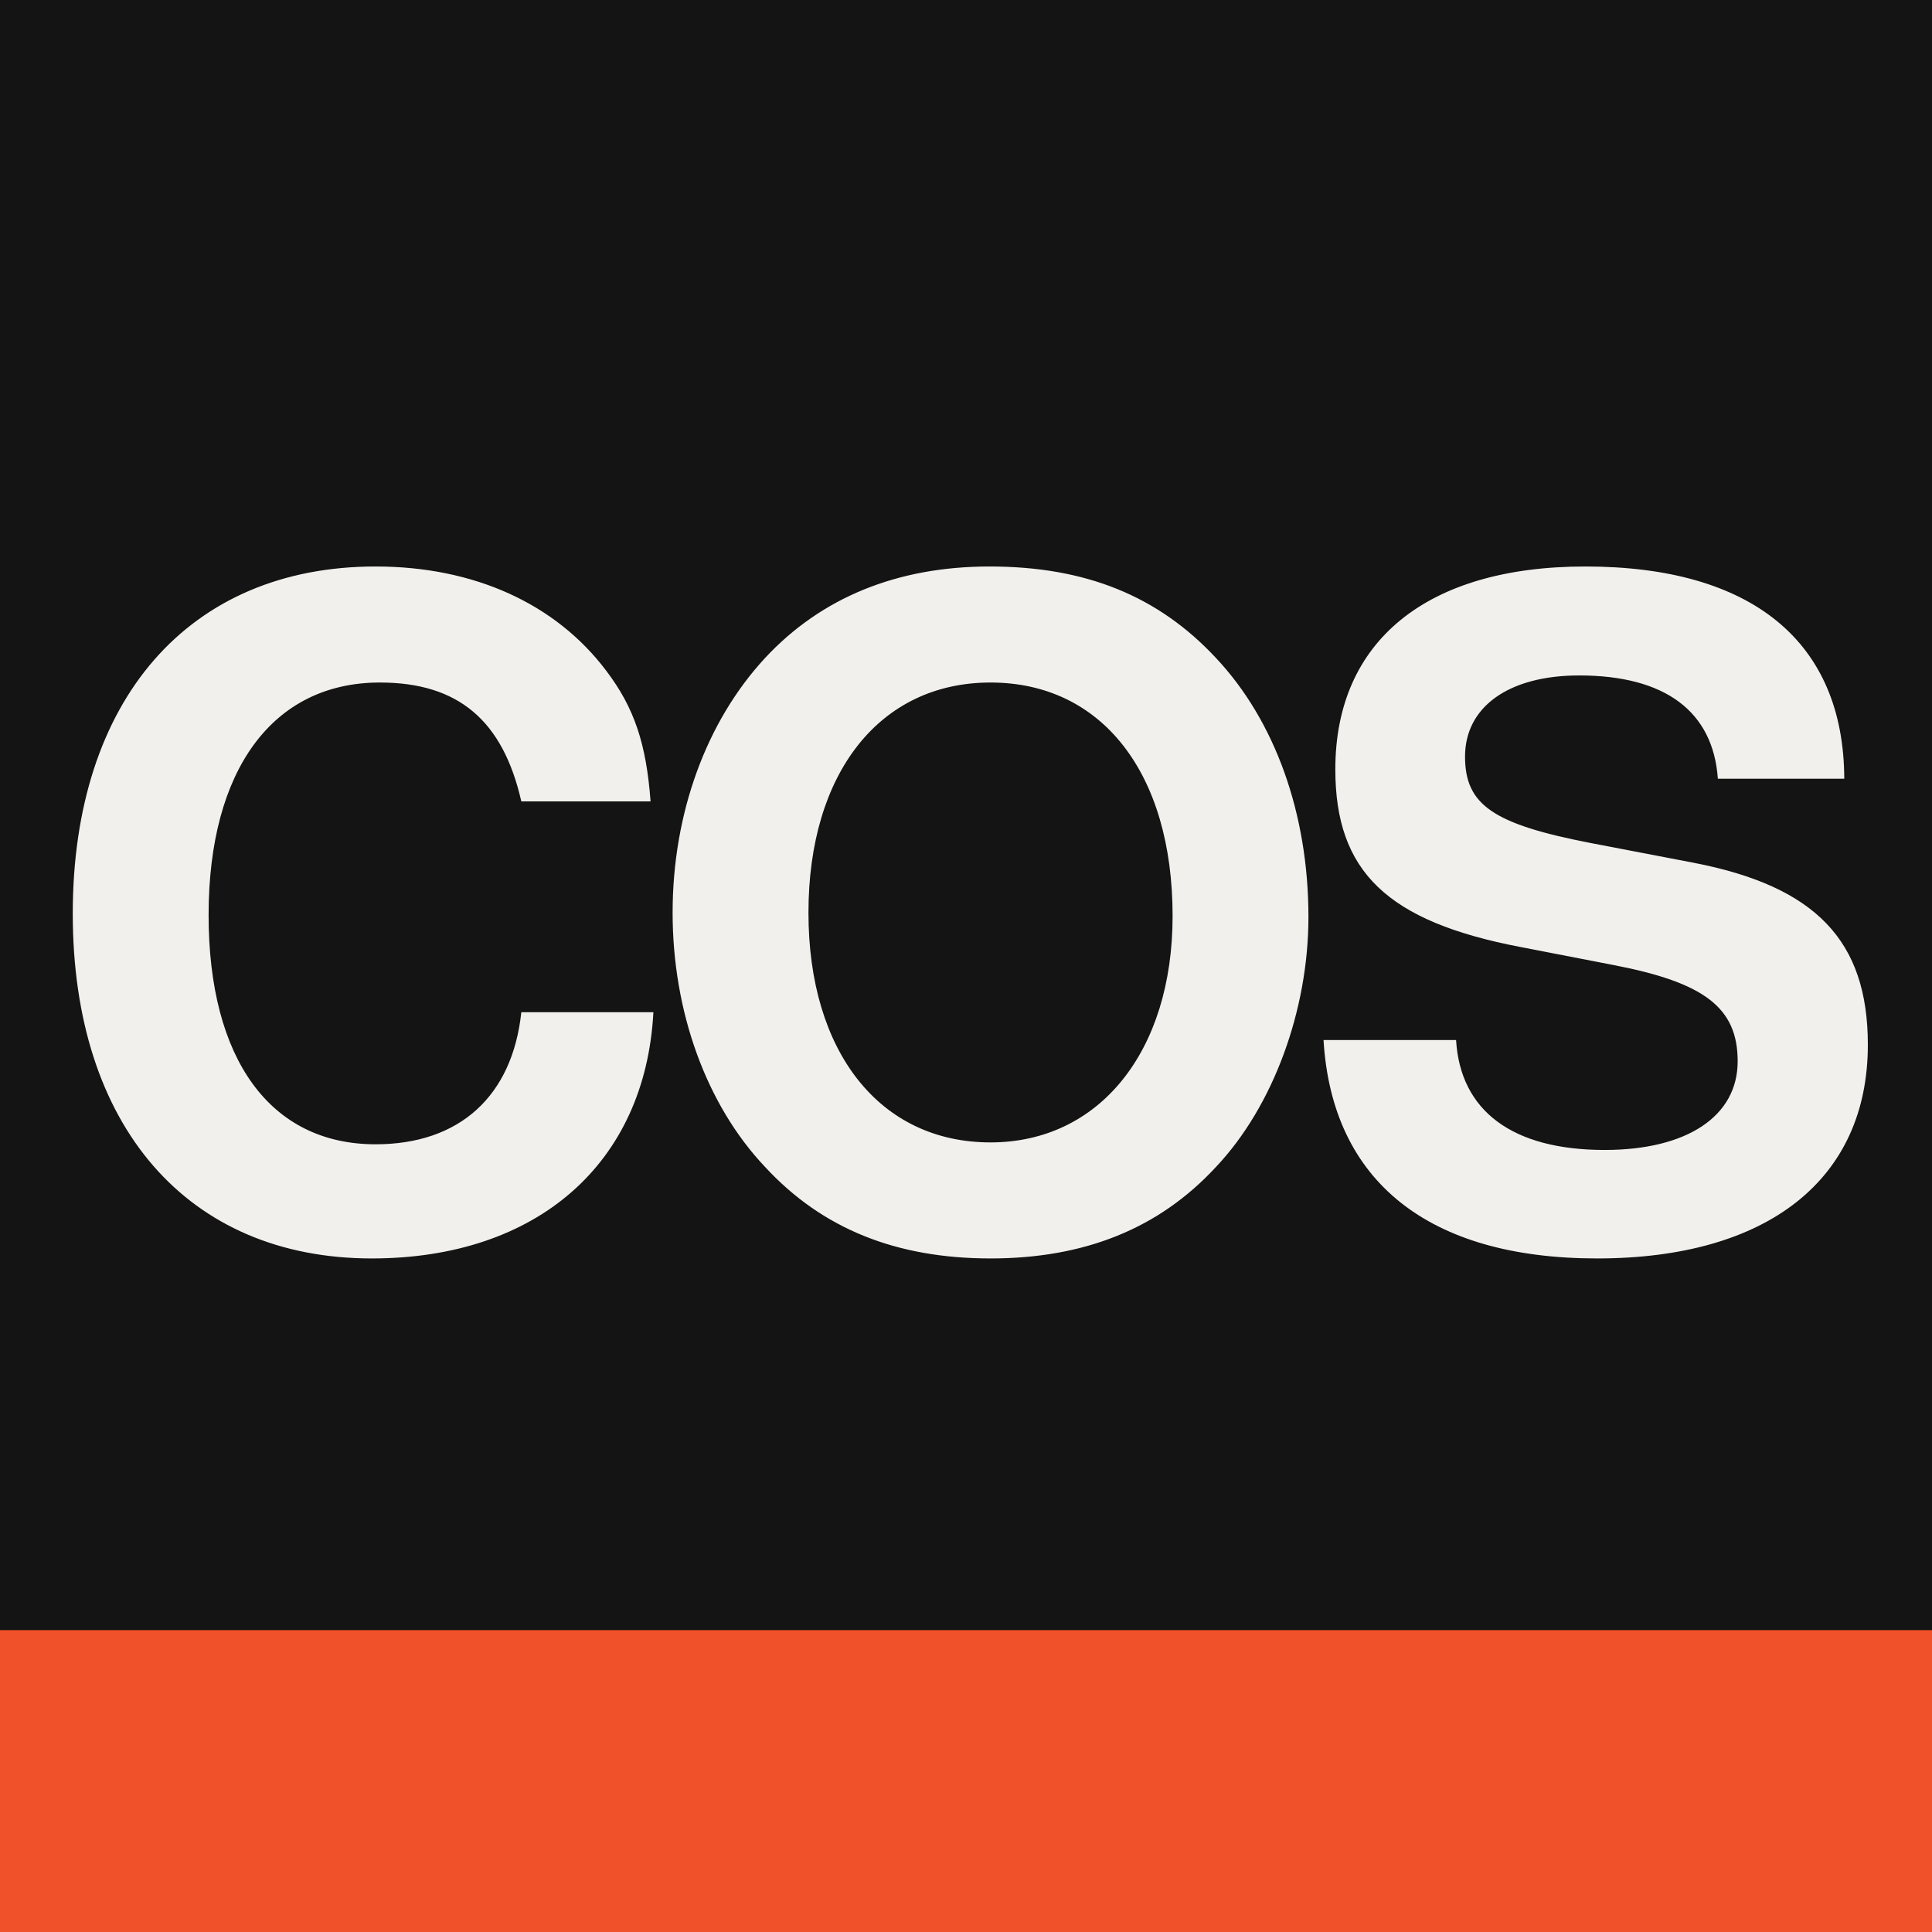
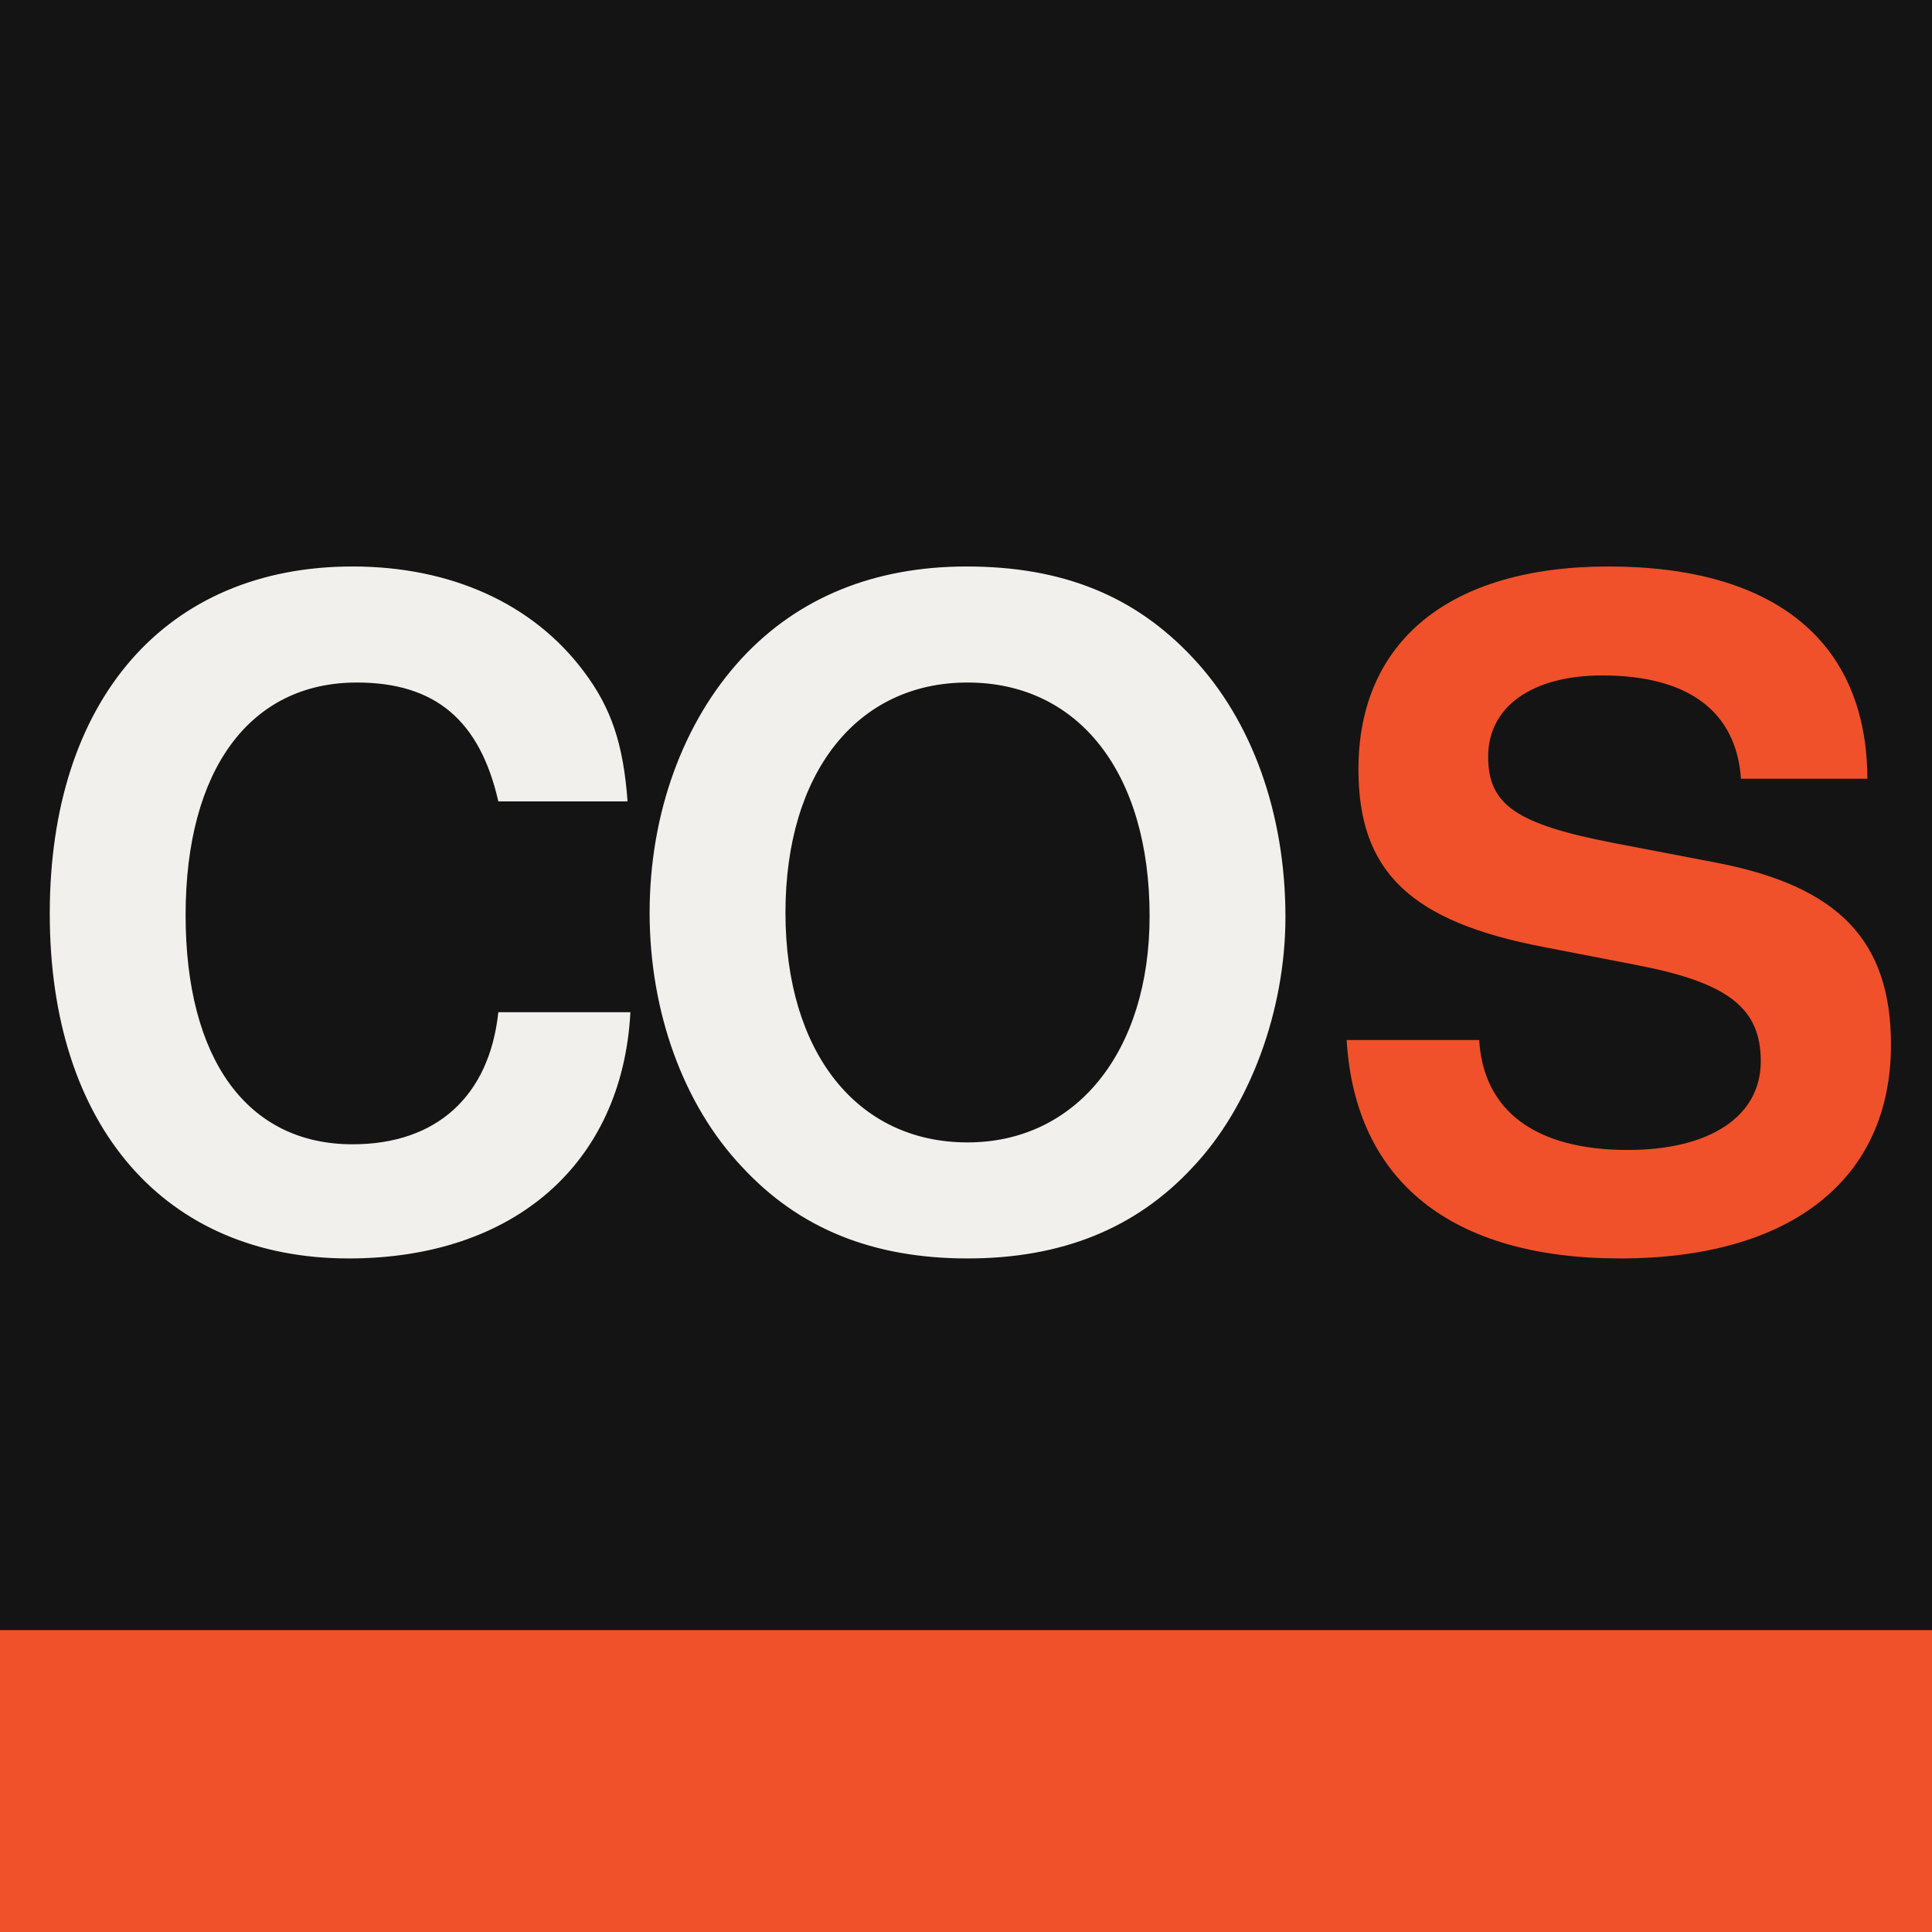
<svg xmlns="http://www.w3.org/2000/svg" viewBox="0 0 64 64" width="64" height="64">
  <rect width="64" height="64" fill="#141414" />
  <rect x="0" y="54" width="64" height="10" fill="#F0512A" />
-   <text x="32" y="41" font-family="Archivo, Helvetica, Arial, sans-serif" font-size="30" font-weight="900" letter-spacing="-1.5" text-anchor="middle" fill="#F2F0EC">COS</text>
+   <text x="32" y="41" font-family="Archivo, Helvetica, Arial, sans-serif" font-size="30" font-weight="900" letter-spacing="-1.5" text-anchor="middle" fill="#F2F0EC">CO<tspan fill="#F0512A">S</tspan>
+   </text>
</svg>
